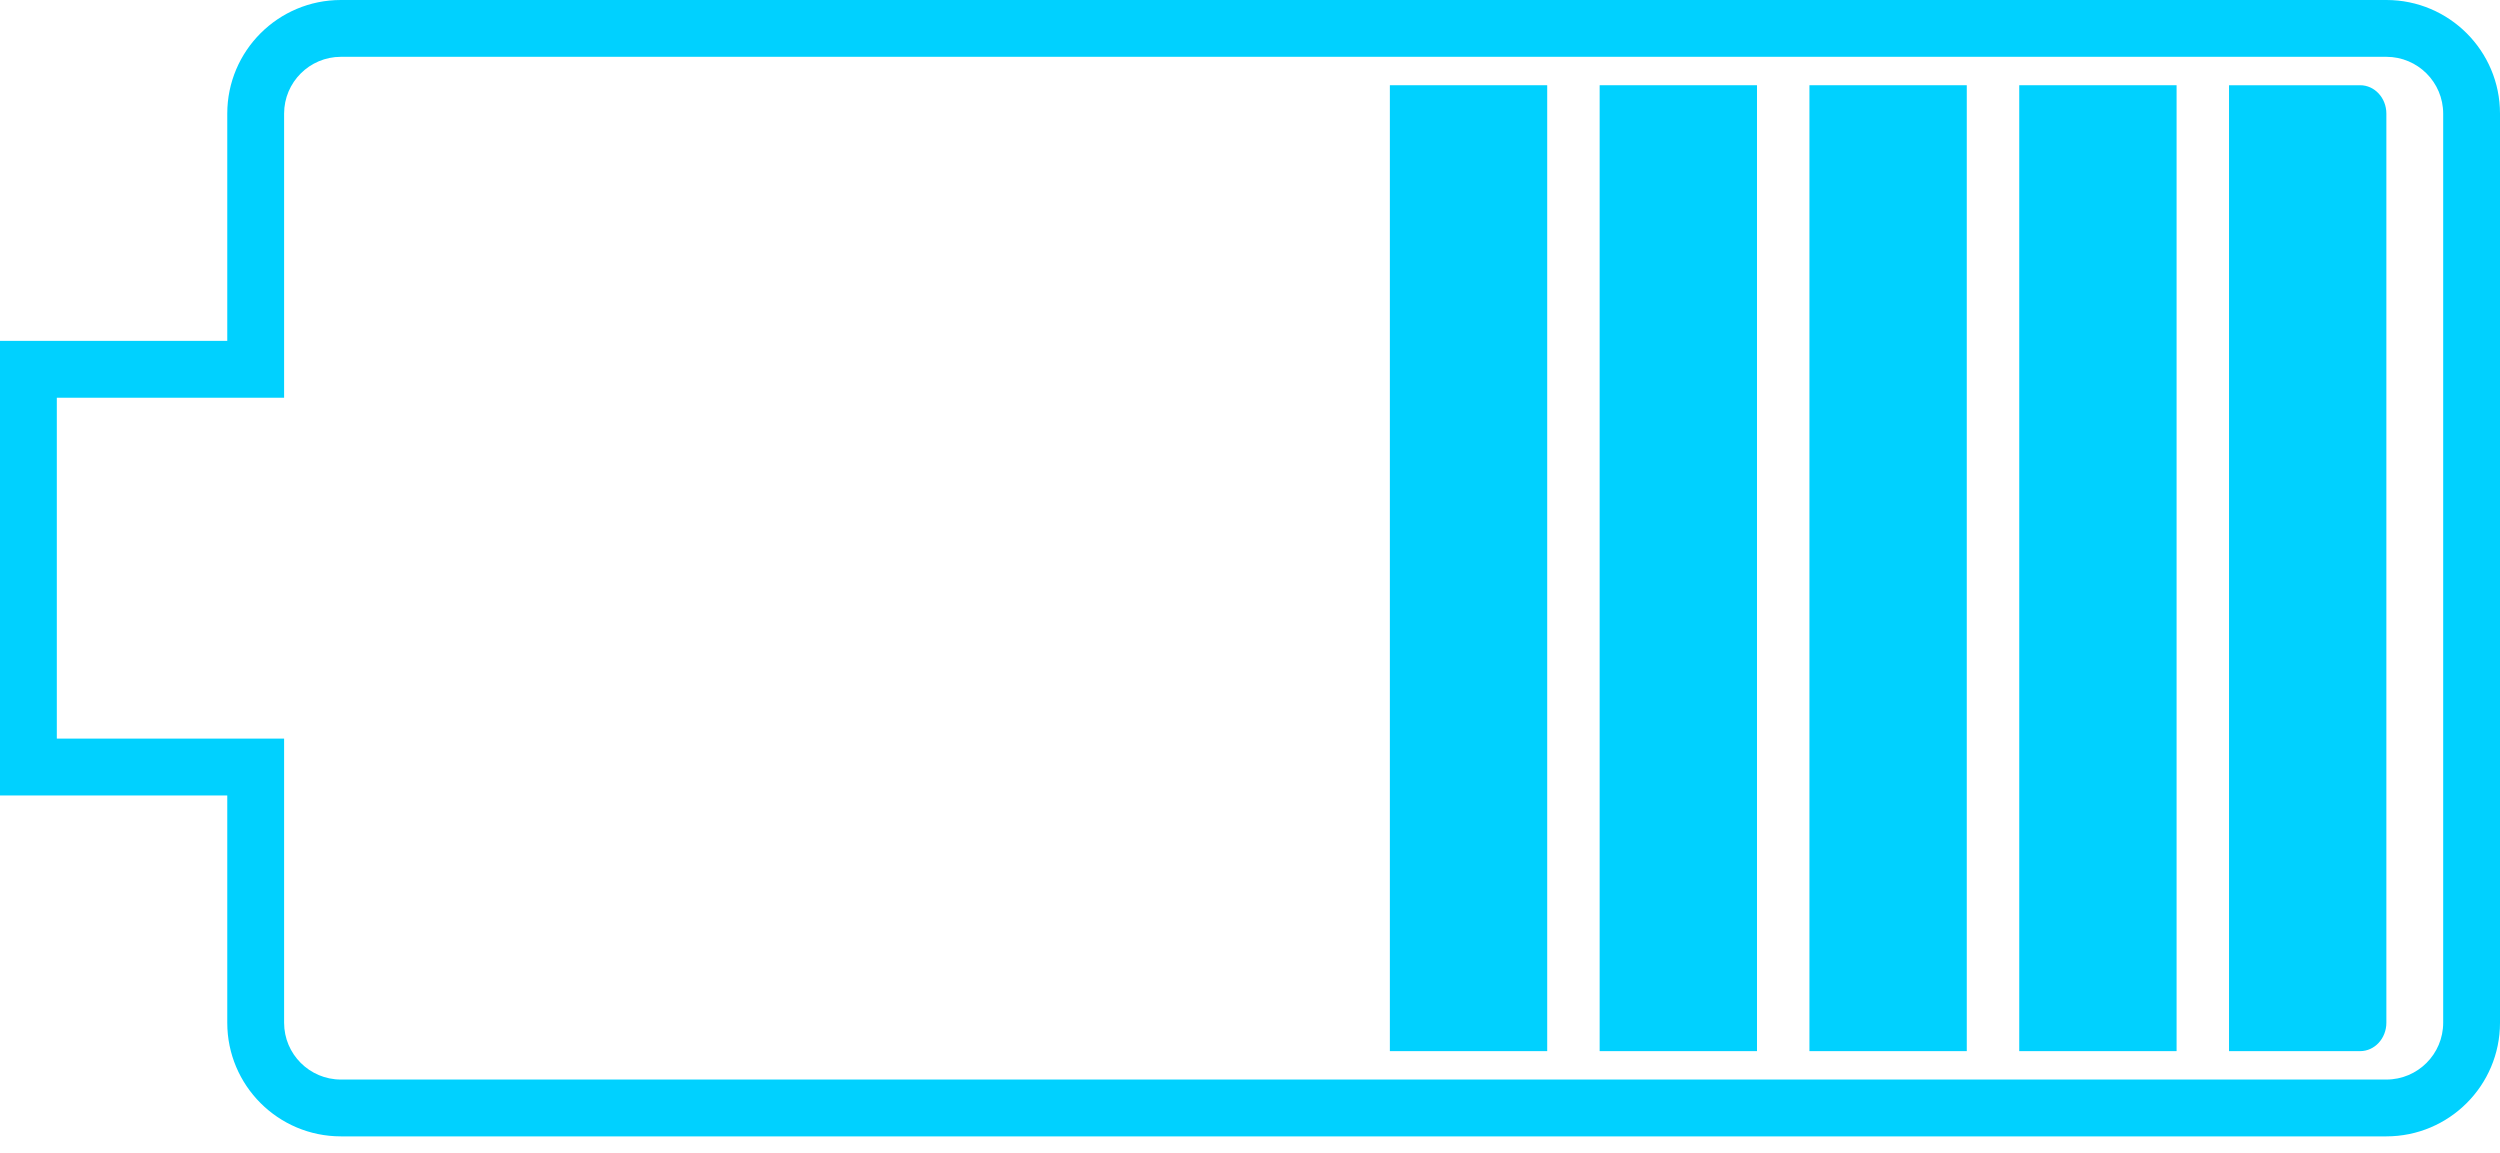
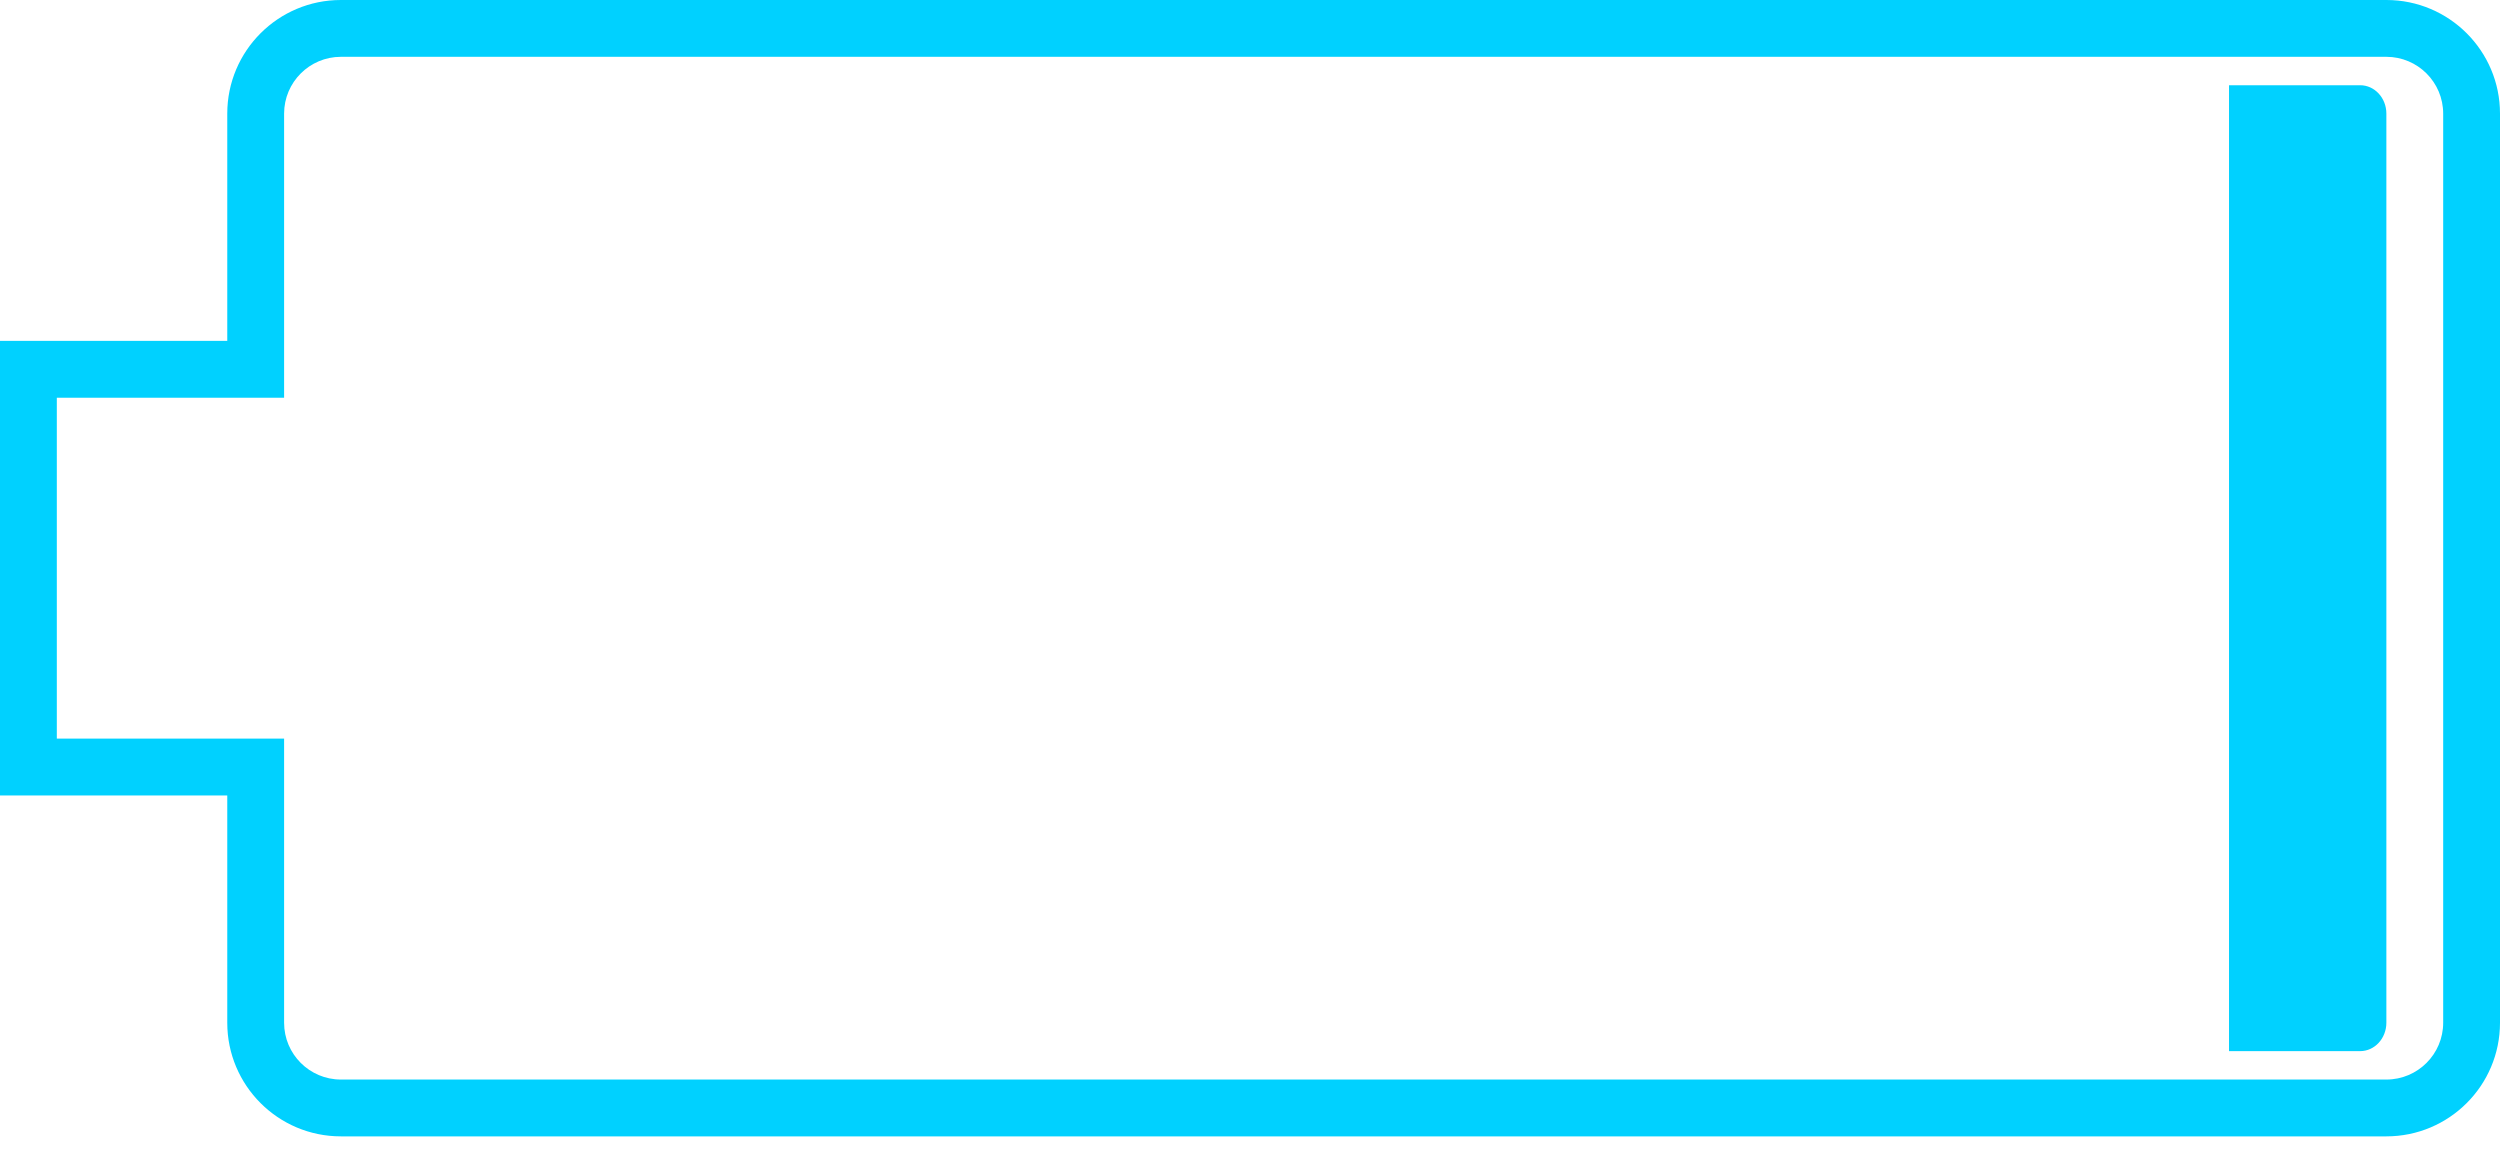
<svg xmlns="http://www.w3.org/2000/svg" width="128" height="59" viewBox="0 0 128 59" fill="none">
-   <path d="M79.217 4.364H71.161V53.818H79.217V4.364Z" fill="#00D1FF" />
-   <path d="M81.902 4.364H89.958V53.818H81.902V4.364Z" fill="#00D1FF" />
-   <path d="M100.699 4.364H92.643V53.818H100.699V4.364Z" fill="#00D1FF" />
-   <path d="M103.385 4.364H111.441V53.818H103.385V4.364Z" fill="#00D1FF" />
-   <path d="M120.839 4.364H114.126V53.818H120.839C121.581 53.818 122.182 53.167 122.182 52.364V5.818C122.182 5.015 121.581 4.364 120.839 4.364Z" fill="#00D1FF" />
+   <path d="M120.839 4.364H114.126V53.818C114.126 53.818 120.098 53.818 120.839 53.818C121.581 53.818 122.182 53.167 122.182 52.364V5.818C122.182 5.015 121.581 4.364 120.839 4.364Z" fill="#00D1FF" />
  <path fill-rule="evenodd" clip-rule="evenodd" d="M11.636 40.727H0V17.454H11.636V5.818C11.636 2.605 14.241 0 17.454 0H122.182C125.395 0 128 2.605 128 5.818V52.364C128 55.577 125.395 58.182 122.182 58.182H17.454C14.241 58.182 11.636 55.577 11.636 52.364V40.727ZM14.546 20.364V5.818C14.546 4.212 15.848 2.909 17.454 2.909H122.182C123.788 2.909 125.091 4.212 125.091 5.818V52.364C125.091 53.97 123.788 55.273 122.182 55.273H17.454C15.848 55.273 14.546 53.97 14.546 52.364V37.818H2.909V20.364H14.546Z" fill="#00D1FF" />
</svg>
